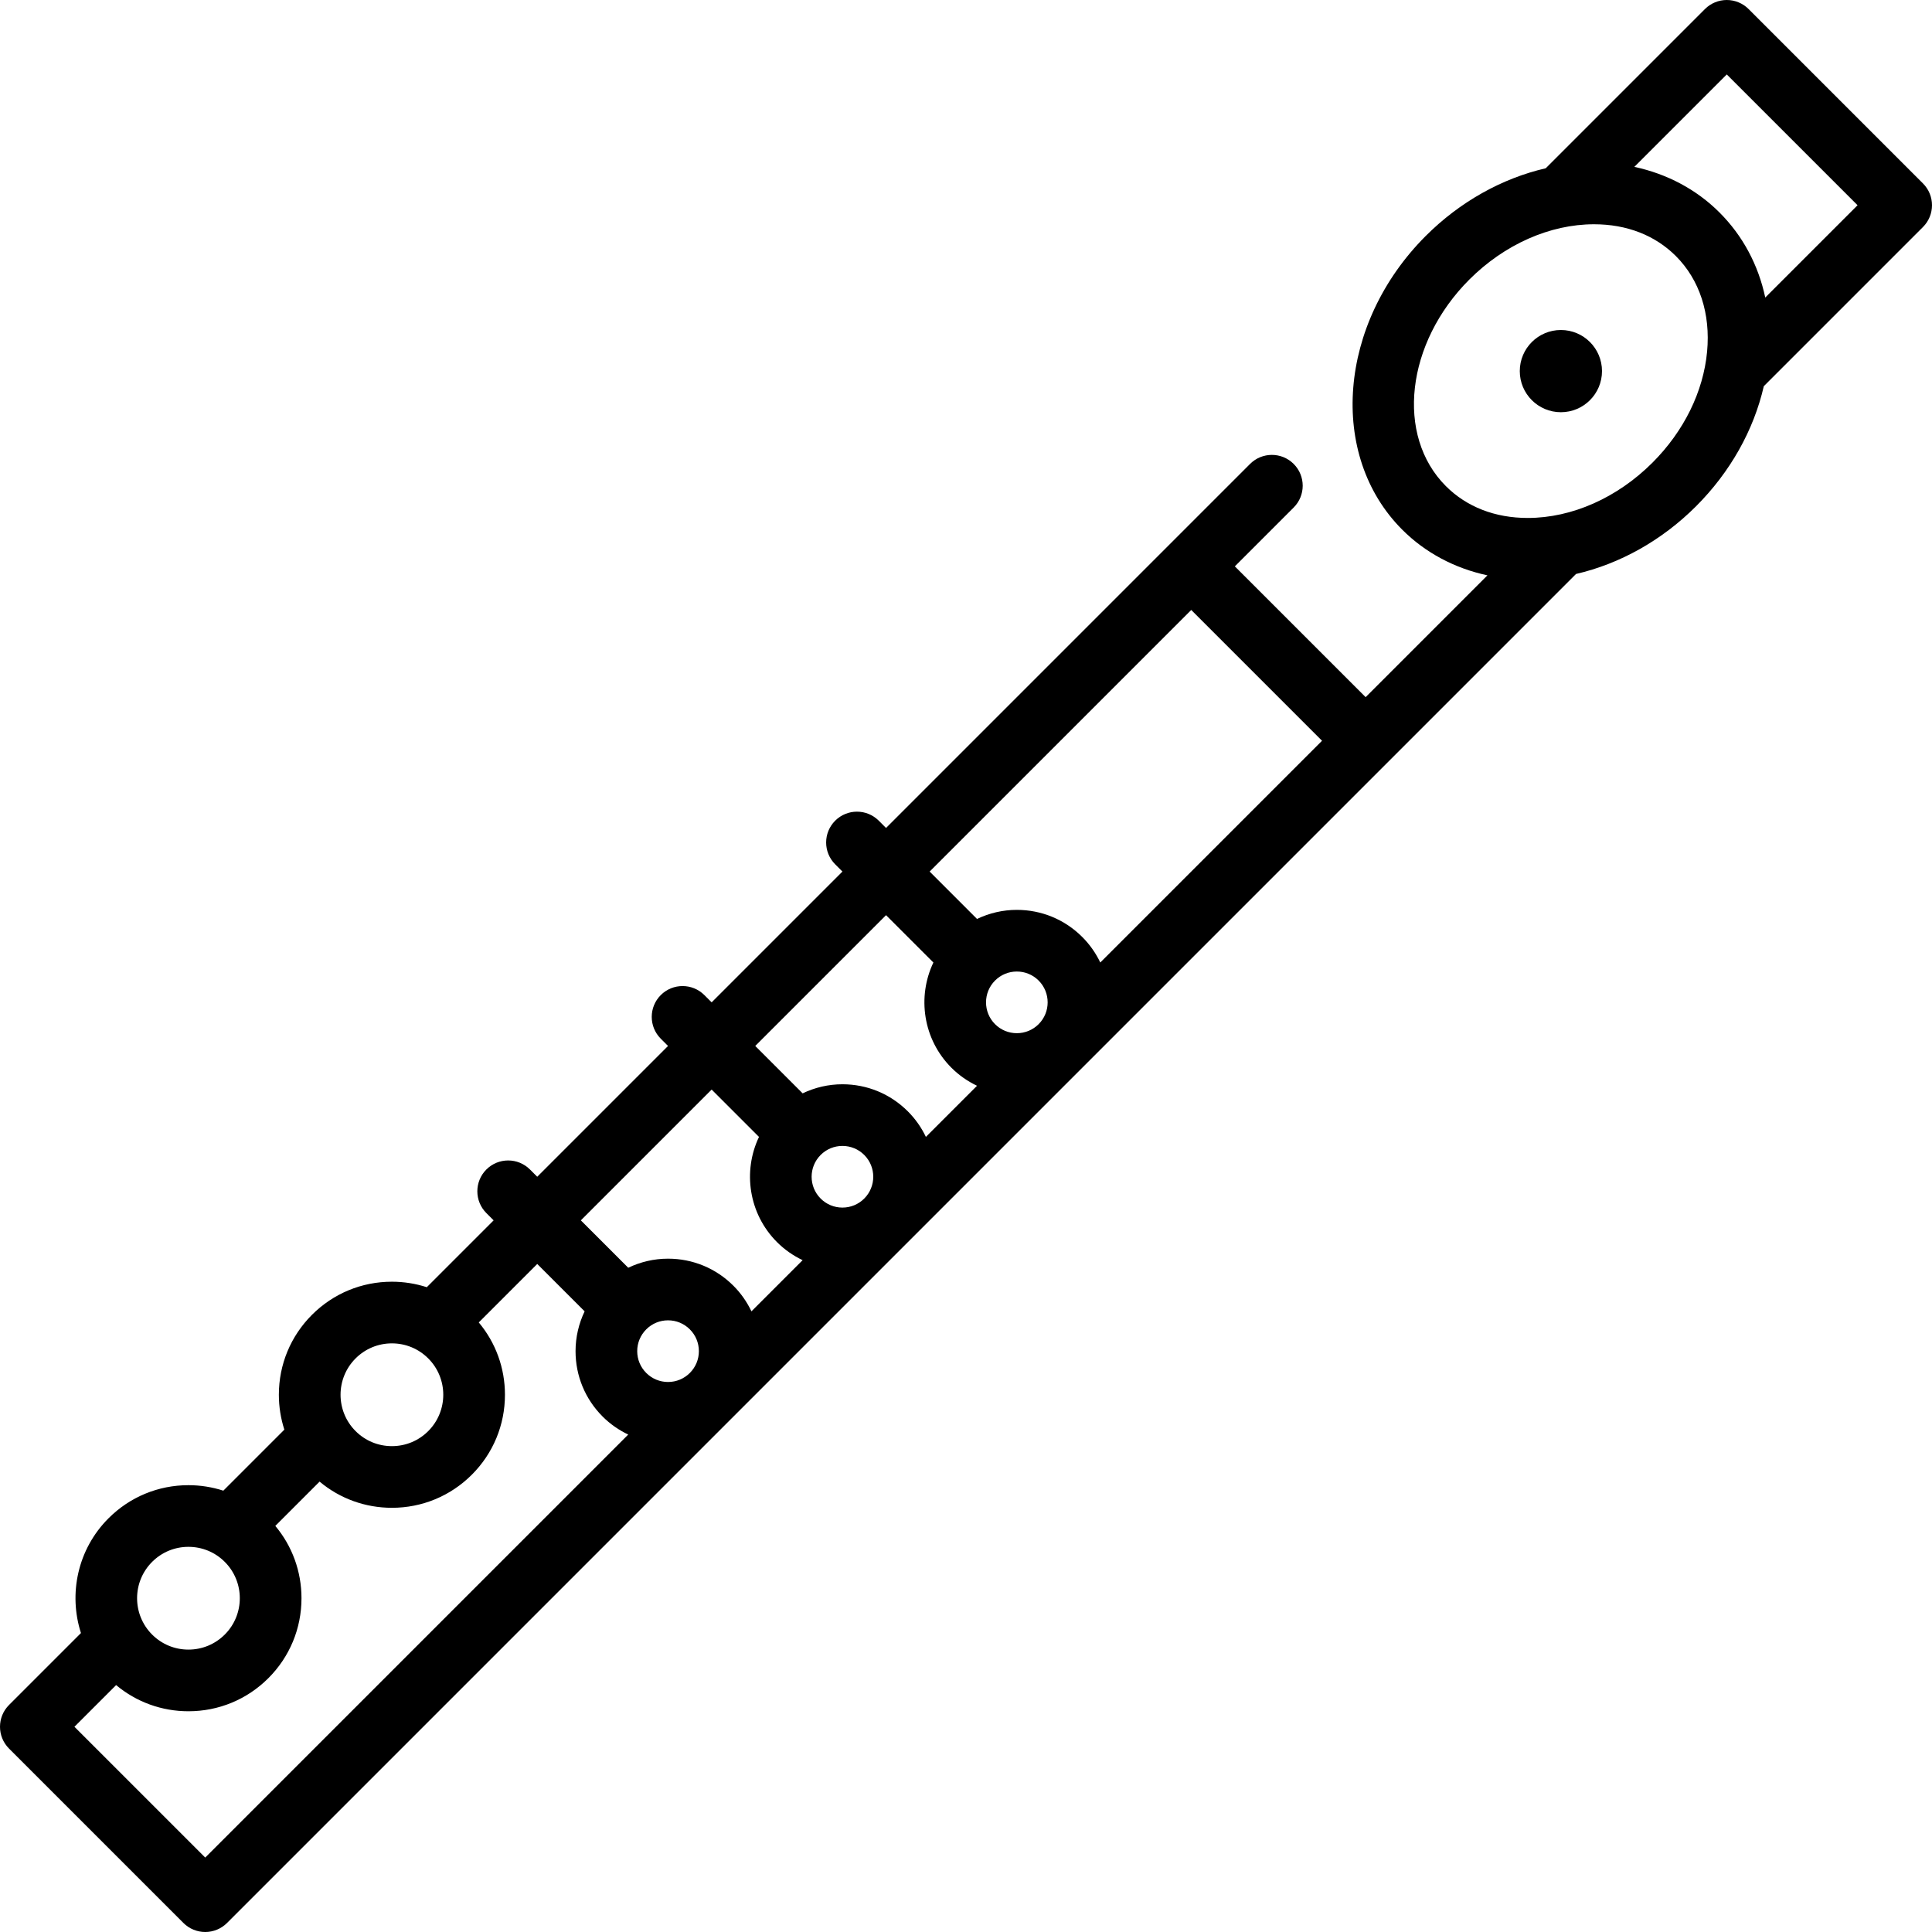
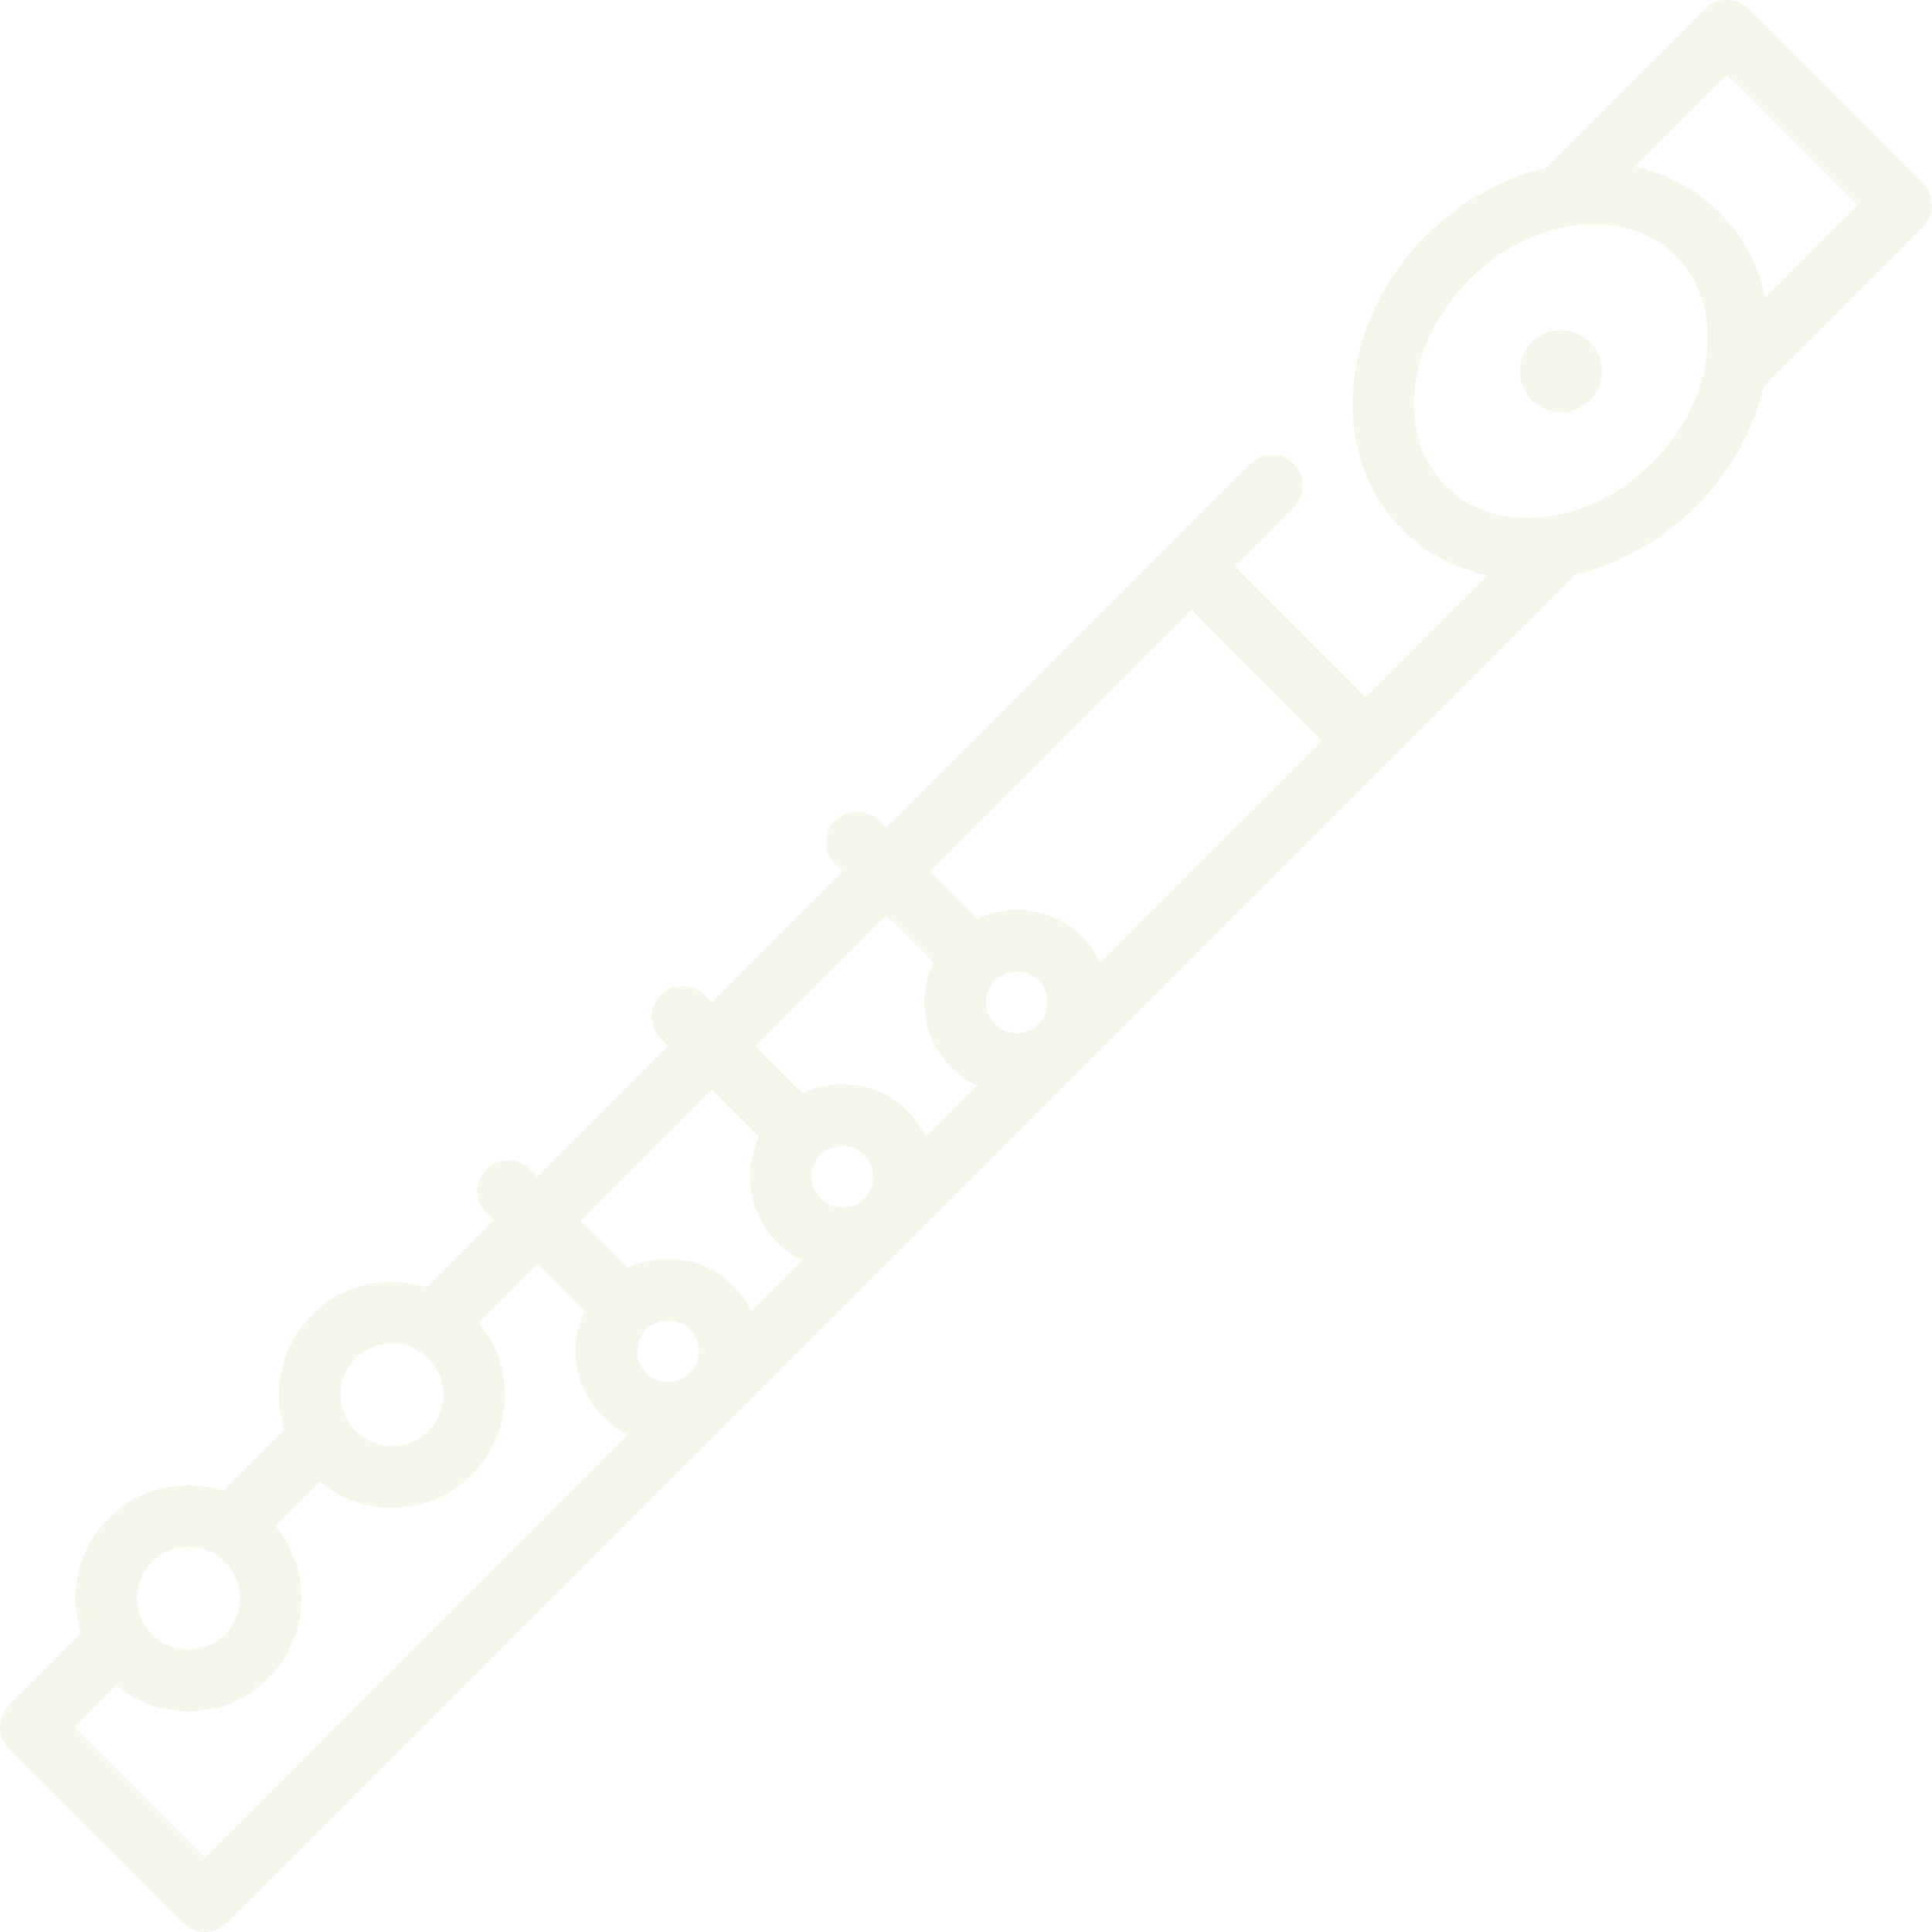
- <svg xmlns="http://www.w3.org/2000/svg" version="1.1" id="Layer_1" x="0px" y="0px" viewBox="0 0 470.004 470.004" style="enable-background:new 0 0 470.004 470.004;" xml:space="preserve">
+ <svg xmlns="http://www.w3.org/2000/svg" version="1.1" id="Layer_1" x="0px" y="0px" viewBox="0 0 470.004 470.004" style="enable-background:new 0 0 470.004 470.004;" xml:space="preserve" width="512px" height="512px">
  <g>
    <g>
      <g>
-         <path d="M467.807,44.623L425.38,2.196C423.974,0.79,422.066,0,420.077,0s-3.897,0.79-5.303,2.196l-38.736,38.736     c-10.65,2.46-20.885,8.158-29.195,16.467c-21.277,21.278-23.837,53.337-5.706,71.468c5.604,5.604,12.757,9.393,20.719,11.1     l-29.634,29.634l-31.82-31.82l14.314-14.314c2.929-2.93,2.929-7.678,0-10.608c-2.929-2.928-7.678-2.928-10.607,0L215.55,201.42     l-1.768-1.768c-2.929-2.928-7.677-2.928-10.607,0c-2.929,2.929-2.929,7.678,0,10.607l1.767,1.767l-31.82,31.82l-1.768-1.768     c-2.929-2.928-7.677-2.928-10.607,0c-2.929,2.93-2.929,7.678,0,10.608l1.767,1.767l-31.819,31.819l-1.767-1.767     c-2.929-2.928-7.678-2.927-10.607,0c-2.929,2.93-2.929,7.678,0,10.608l1.767,1.767l-16.262,16.262     c-2.706-0.875-5.559-1.336-8.486-1.336c-7.346,0-14.251,2.86-19.446,8.054c-5.194,5.194-8.055,12.101-8.055,19.446     c0.001,2.926,0.461,5.78,1.336,8.486L54.33,362.64c-2.706-0.875-5.56-1.335-8.485-1.336c-7.346,0-14.252,2.861-19.446,8.055     c-7.54,7.54-9.769,18.403-6.705,27.917L2.197,414.773c-2.929,2.929-2.929,7.678,0,10.608l42.427,42.427     c1.406,1.406,3.314,2.196,5.303,2.196s3.896-0.79,5.303-2.196L383.408,139.63c10.651-2.46,20.886-8.159,29.196-16.469     c8.324-8.324,14.027-18.501,16.484-29.212l38.719-38.719C470.736,52.3,470.736,47.552,467.807,44.623z M86.502,330.468     c2.362-2.36,5.501-3.661,8.84-3.662c3.339,0,6.478,1.3,8.839,3.661c4.874,4.874,4.874,12.804,0,17.679     c-2.361,2.361-5.5,3.66-8.839,3.66c-3.339,0-6.478-1.299-8.839-3.661C81.629,343.271,81.629,335.342,86.502,330.468z      M37.005,379.966c2.361-2.361,5.5-3.662,8.839-3.661c3.339,0,6.478,1.299,8.839,3.661c4.874,4.873,4.874,12.804,0,17.676     c-2.361,2.361-5.5,3.661-8.839,3.661c-3.339,0.001-6.478-1.299-8.839-3.659C32.132,392.77,32.132,384.839,37.005,379.966z      M49.926,451.898l-31.82-31.82l10.142-10.142c4.932,4.12,11.09,6.368,17.596,6.368c7.346,0,14.251-2.86,19.445-8.053     c5.195-5.195,8.055-12.101,8.055-19.446c0-6.505-2.248-12.664-6.369-17.596l10.77-10.77c4.932,4.121,11.09,6.368,17.595,6.369     c7.346,0,14.252-2.861,19.446-8.054c5.194-5.194,8.055-12.101,8.055-19.446c0-6.505-2.247-12.663-6.369-17.596l14.224-14.224     l11.528,11.528c-1.429,2.989-2.208,6.273-2.208,9.685c0,6.01,2.341,11.66,6.591,15.91c1.837,1.837,3.948,3.293,6.224,4.382     L49.926,451.898z M167.82,334.003c-1.417,1.417-3.3,2.197-5.303,2.197c-2.004,0-3.887-0.78-5.303-2.197     c-1.416-1.416-2.197-3.3-2.197-5.303c0-2.001,0.779-3.883,2.2-5.306c1.416-1.414,3.298-2.194,5.3-2.194     c2.003,0,3.886,0.78,5.303,2.197c1.416,1.416,2.197,3.3,2.197,5.303C170.017,330.703,169.237,332.587,167.82,334.003z      M182.808,319.016c-1.088-2.277-2.545-4.387-4.382-6.224c-4.25-4.25-9.9-6.591-15.91-6.591c-3.411,0-6.696,0.779-9.685,2.208     l-11.528-11.528l31.82-31.82l11.519,11.519c-3.983,8.361-2.522,18.69,4.391,25.603c1.838,1.838,3.948,3.294,6.225,4.383     L182.808,319.016z M210.246,291.577c-1.417,1.416-3.299,2.196-5.303,2.196c-2.003,0-3.887-0.78-5.303-2.197     c-2.924-2.924-2.924-7.682,0-10.605c1.417-1.417,3.3-2.197,5.304-2.197c2.004,0,3.887,0.779,5.303,2.195     C213.171,283.894,213.171,288.652,210.246,291.577z M225.245,276.579c-1.072-2.248-2.532-4.357-4.391-6.216     c-4.25-4.249-9.9-6.589-15.91-6.589c-3.411,0-6.696,0.778-9.685,2.207l-11.528-11.528l31.819-31.819l11.519,11.519     c-3.983,8.362-2.522,18.691,4.391,25.605c1.837,1.837,3.948,3.293,6.224,4.382L225.245,276.579z M252.673,249.15     c-1.417,1.417-3.3,2.197-5.303,2.197c-2.004,0-3.887-0.78-5.303-2.196c-2.924-2.925-2.924-7.684,0-10.608     c1.416-1.416,3.299-2.196,5.303-2.196c2.004,0,3.887,0.779,5.303,2.195C255.597,241.468,255.597,246.227,252.673,249.15z      M267.671,234.153c-1.072-2.248-2.532-4.357-4.392-6.216c-4.249-4.249-9.9-6.589-15.91-6.589c-3.411,0-6.696,0.778-9.685,2.207     l-11.528-11.528l63.64-63.639l31.819,31.82L267.671,234.153z M415.291,85.546c-0.915,9.76-5.636,19.351-13.293,27.008     c-8.549,8.549-19.604,13.452-30.332,13.451c-7.967,0-14.856-2.678-19.922-7.745c-12.282-12.281-9.722-34.825,5.706-50.253     c8.548-8.548,19.603-13.45,30.331-13.45c7.967,0,14.855,2.678,19.923,7.745C413.462,68.06,416.157,76.316,415.291,85.546z      M429.44,72.384c-1.686-7.924-5.457-15.016-11.13-20.69c-5.604-5.604-12.758-9.393-20.72-11.1l22.487-22.487l31.82,31.82     L429.44,72.384z" />
-         <circle cx="379.723" cy="90.281" r="10" />
+         <g>
+           <path d="M467.807,44.623L425.38,2.196C423.974,0.79,422.066,0,420.077,0s-3.897,0.79-5.303,2.196l-38.736,38.736     c-10.65,2.46-20.885,8.158-29.195,16.467c-21.277,21.278-23.837,53.337-5.706,71.468c5.604,5.604,12.757,9.393,20.719,11.1     l-29.634,29.634l-31.82-31.82l14.314-14.314c2.929-2.93,2.929-7.678,0-10.608c-2.929-2.928-7.678-2.928-10.607,0L215.55,201.42     l-1.768-1.768c-2.929-2.928-7.677-2.928-10.607,0c-2.929,2.929-2.929,7.678,0,10.607l1.767,1.767l-31.82,31.82l-1.768-1.768     c-2.929-2.928-7.677-2.928-10.607,0c-2.929,2.93-2.929,7.678,0,10.608l1.767,1.767l-31.819,31.819l-1.767-1.767     c-2.929-2.928-7.678-2.927-10.607,0c-2.929,2.93-2.929,7.678,0,10.608l1.767,1.767l-16.262,16.262     c-2.706-0.875-5.559-1.336-8.486-1.336c-7.346,0-14.251,2.86-19.446,8.054c-5.194,5.194-8.055,12.101-8.055,19.446     c0.001,2.926,0.461,5.78,1.336,8.486L54.33,362.64c-2.706-0.875-5.56-1.335-8.485-1.336c-7.346,0-14.252,2.861-19.446,8.055     c-7.54,7.54-9.769,18.403-6.705,27.917L2.197,414.773c-2.929,2.929-2.929,7.678,0,10.608l42.427,42.427     c1.406,1.406,3.314,2.196,5.303,2.196s3.896-0.79,5.303-2.196L383.408,139.63c10.651-2.46,20.886-8.159,29.196-16.469     c8.324-8.324,14.027-18.501,16.484-29.212l38.719-38.719C470.736,52.3,470.736,47.552,467.807,44.623z M86.502,330.468     c2.362-2.36,5.501-3.661,8.84-3.662c3.339,0,6.478,1.3,8.839,3.661c4.874,4.874,4.874,12.804,0,17.679     c-2.361,2.361-5.5,3.66-8.839,3.66c-3.339,0-6.478-1.299-8.839-3.661C81.629,343.271,81.629,335.342,86.502,330.468z      M37.005,379.966c2.361-2.361,5.5-3.662,8.839-3.661c3.339,0,6.478,1.299,8.839,3.661c4.874,4.873,4.874,12.804,0,17.676     c-2.361,2.361-5.5,3.661-8.839,3.661c-3.339,0.001-6.478-1.299-8.839-3.659C32.132,392.77,32.132,384.839,37.005,379.966z      M49.926,451.898l-31.82-31.82l10.142-10.142c4.932,4.12,11.09,6.368,17.596,6.368c7.346,0,14.251-2.86,19.445-8.053     c5.195-5.195,8.055-12.101,8.055-19.446c0-6.505-2.248-12.664-6.369-17.596l10.77-10.77c4.932,4.121,11.09,6.368,17.595,6.369     c7.346,0,14.252-2.861,19.446-8.054c5.194-5.194,8.055-12.101,8.055-19.446c0-6.505-2.247-12.663-6.369-17.596l14.224-14.224     l11.528,11.528c-1.429,2.989-2.208,6.273-2.208,9.685c0,6.01,2.341,11.66,6.591,15.91c1.837,1.837,3.948,3.293,6.224,4.382     L49.926,451.898z M167.82,334.003c-1.417,1.417-3.3,2.197-5.303,2.197c-2.004,0-3.887-0.78-5.303-2.197     c-1.416-1.416-2.197-3.3-2.197-5.303c0-2.001,0.779-3.883,2.2-5.306c1.416-1.414,3.298-2.194,5.3-2.194     c2.003,0,3.886,0.78,5.303,2.197c1.416,1.416,2.197,3.3,2.197,5.303C170.017,330.703,169.237,332.587,167.82,334.003z      M182.808,319.016c-1.088-2.277-2.545-4.387-4.382-6.224c-4.25-4.25-9.9-6.591-15.91-6.591c-3.411,0-6.696,0.779-9.685,2.208     l-11.528-11.528l31.82-31.82l11.519,11.519c-3.983,8.361-2.522,18.69,4.391,25.603c1.838,1.838,3.948,3.294,6.225,4.383     L182.808,319.016z M210.246,291.577c-1.417,1.416-3.299,2.196-5.303,2.196c-2.003,0-3.887-0.78-5.303-2.197     c-2.924-2.924-2.924-7.682,0-10.605c1.417-1.417,3.3-2.197,5.304-2.197c2.004,0,3.887,0.779,5.303,2.195     C213.171,283.894,213.171,288.652,210.246,291.577z M225.245,276.579c-1.072-2.248-2.532-4.357-4.391-6.216     c-4.25-4.249-9.9-6.589-15.91-6.589c-3.411,0-6.696,0.778-9.685,2.207l-11.528-11.528l31.819-31.819l11.519,11.519     c-3.983,8.362-2.522,18.691,4.391,25.605c1.837,1.837,3.948,3.293,6.224,4.382L225.245,276.579z M252.673,249.15     c-1.417,1.417-3.3,2.197-5.303,2.197c-2.004,0-3.887-0.78-5.303-2.196c-2.924-2.925-2.924-7.684,0-10.608     c1.416-1.416,3.299-2.196,5.303-2.196c2.004,0,3.887,0.779,5.303,2.195C255.597,241.468,255.597,246.227,252.673,249.15z      M267.671,234.153c-1.072-2.248-2.532-4.357-4.392-6.216c-4.249-4.249-9.9-6.589-15.91-6.589c-3.411,0-6.696,0.778-9.685,2.207     l-11.528-11.528l63.64-63.639l31.819,31.82L267.671,234.153z M415.291,85.546c-0.915,9.76-5.636,19.351-13.293,27.008     c-8.549,8.549-19.604,13.452-30.332,13.451c-7.967,0-14.856-2.678-19.922-7.745c-12.282-12.281-9.722-34.825,5.706-50.253     c8.548-8.548,19.603-13.45,30.331-13.45c7.967,0,14.855,2.678,19.923,7.745C413.462,68.06,416.157,76.316,415.291,85.546z      M429.44,72.384c-1.686-7.924-5.457-15.016-11.13-20.69c-5.604-5.604-12.758-9.393-20.72-11.1l22.487-22.487l31.82,31.82     L429.44,72.384z" data-original="#000000" class="active-path" data-old_color="#000000" fill="#F6F7EB" />
+           <circle cx="379.723" cy="90.281" r="10" data-original="#000000" class="active-path" data-old_color="#000000" fill="#F6F7EB" />
+         </g>
      </g>
    </g>
  </g>
-   <g>
- </g>
-   <g>
- </g>
-   <g>
- </g>
-   <g>
- </g>
-   <g>
- </g>
-   <g>
- </g>
-   <g>
- </g>
-   <g>
- </g>
-   <g>
- </g>
-   <g>
- </g>
-   <g>
- </g>
-   <g>
- </g>
-   <g>
- </g>
-   <g>
- </g>
-   <g>
- </g>
</svg>
